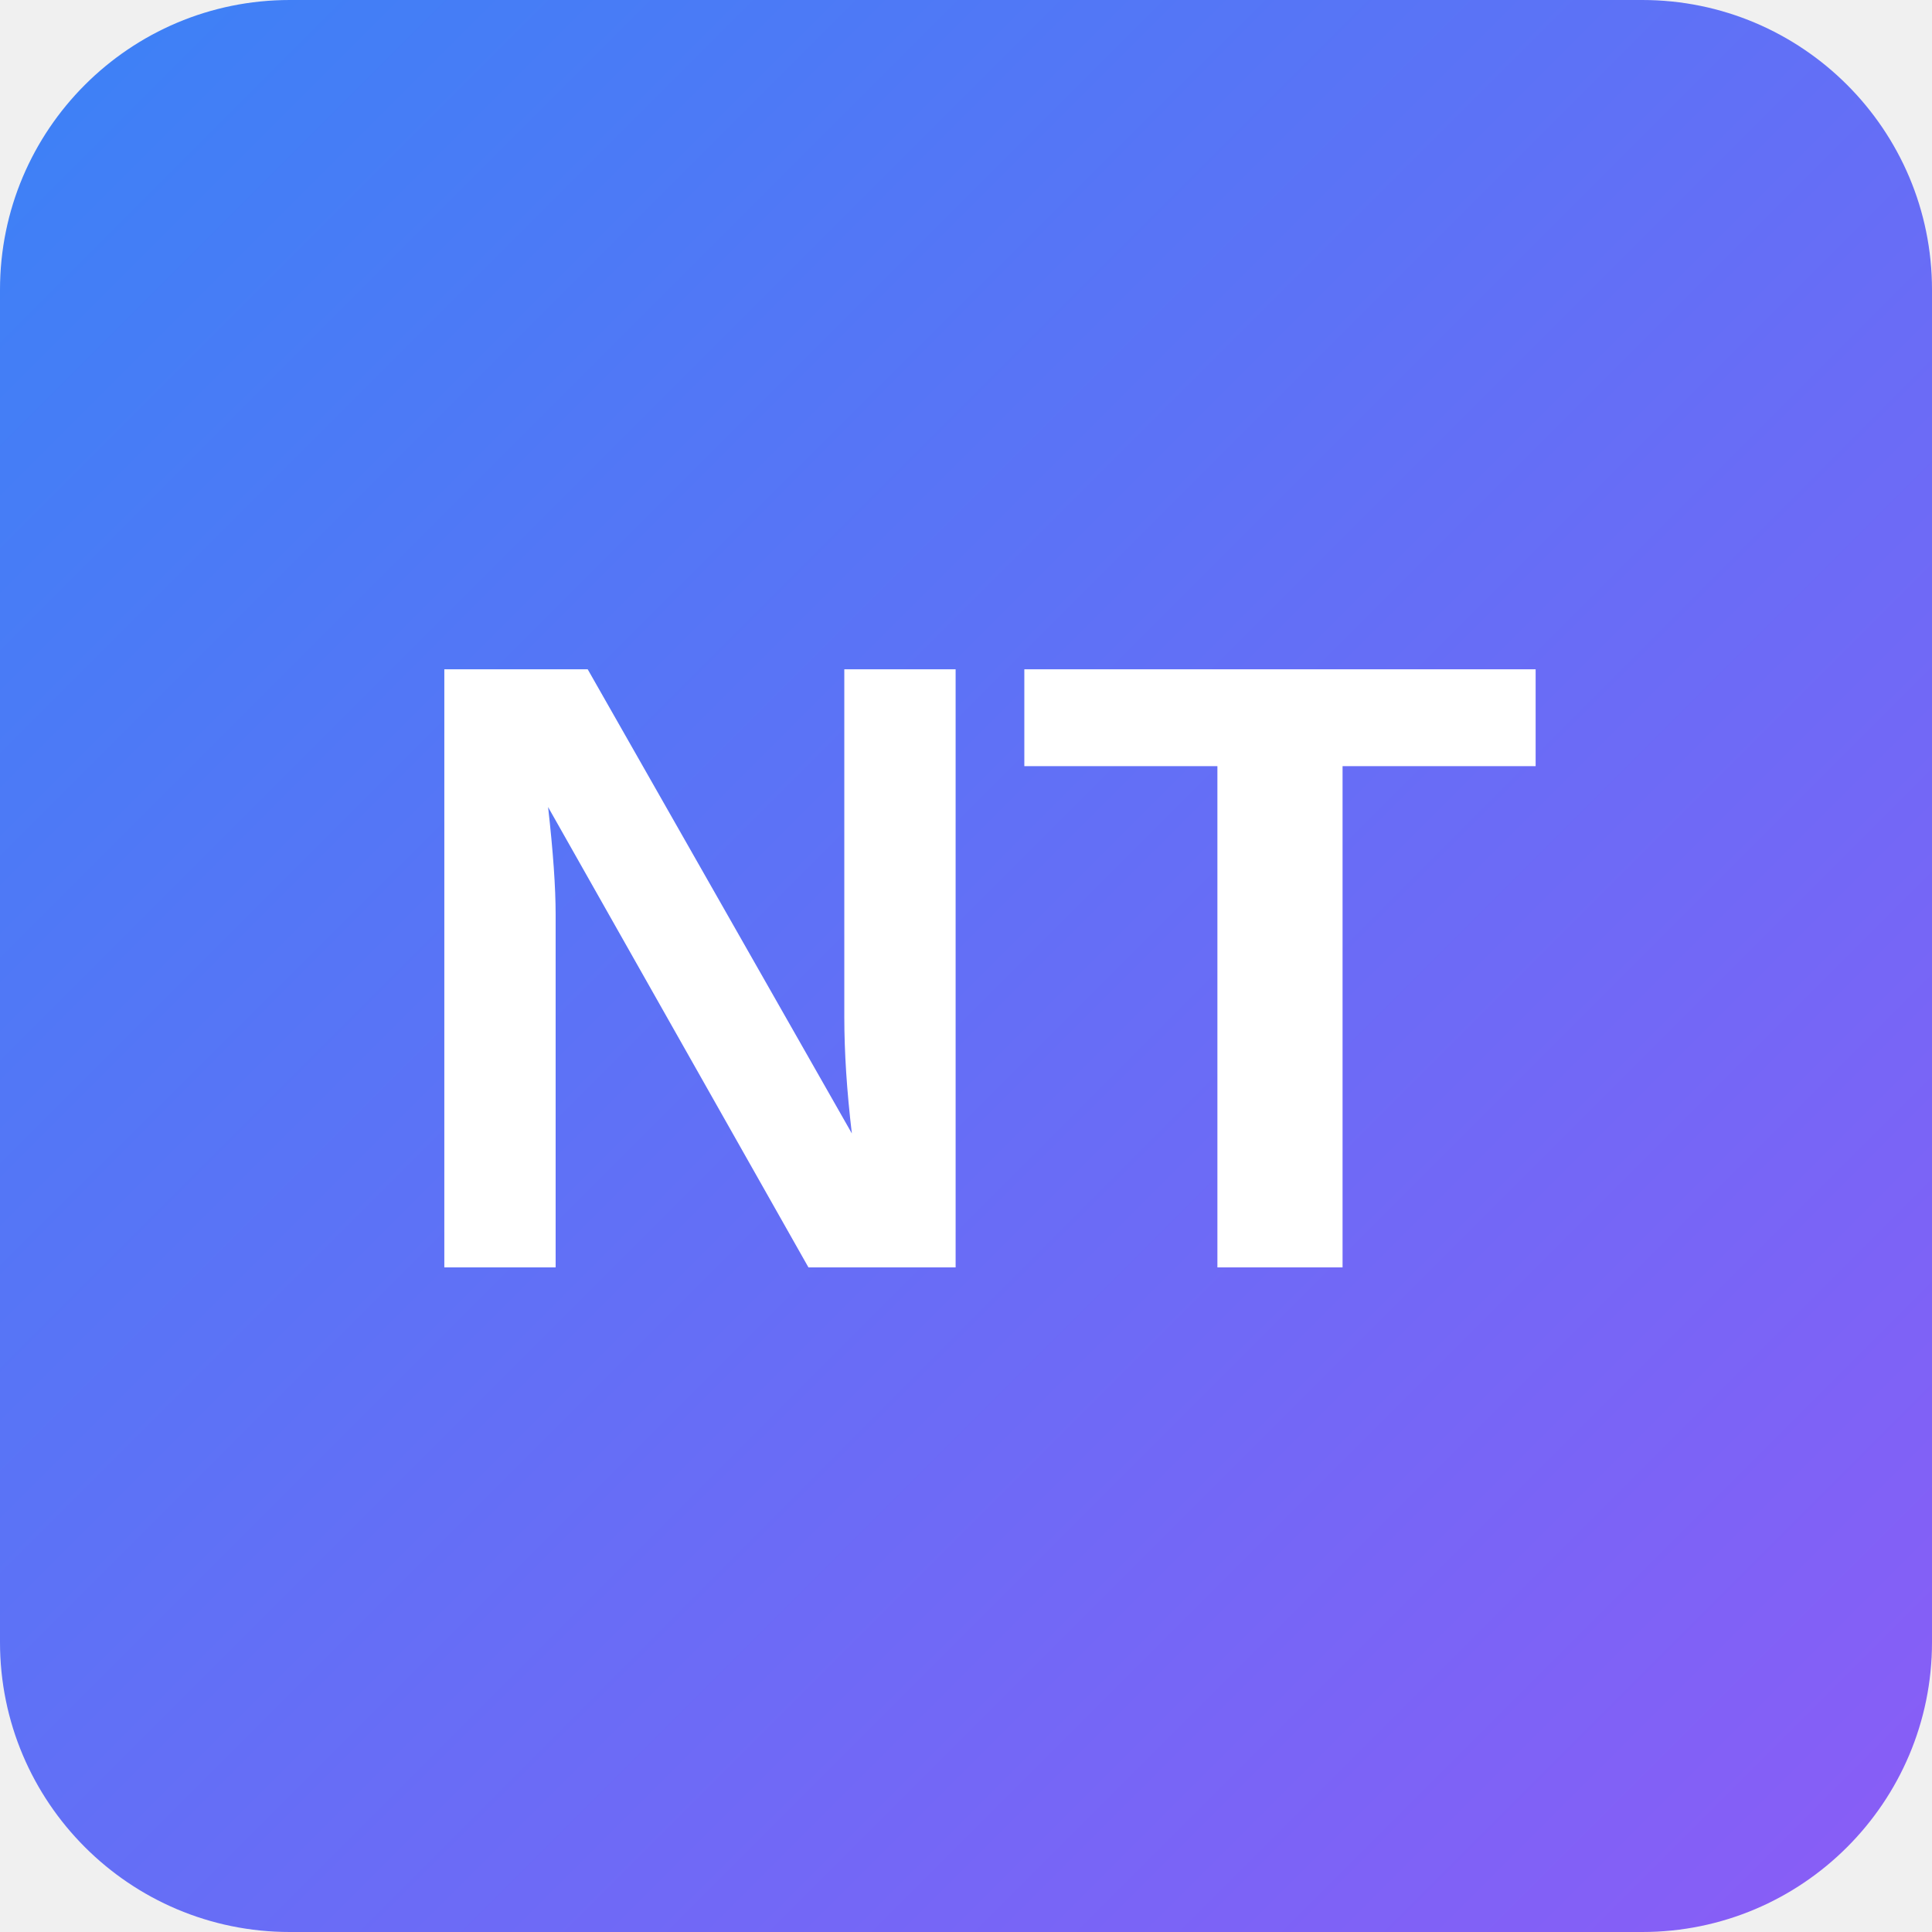
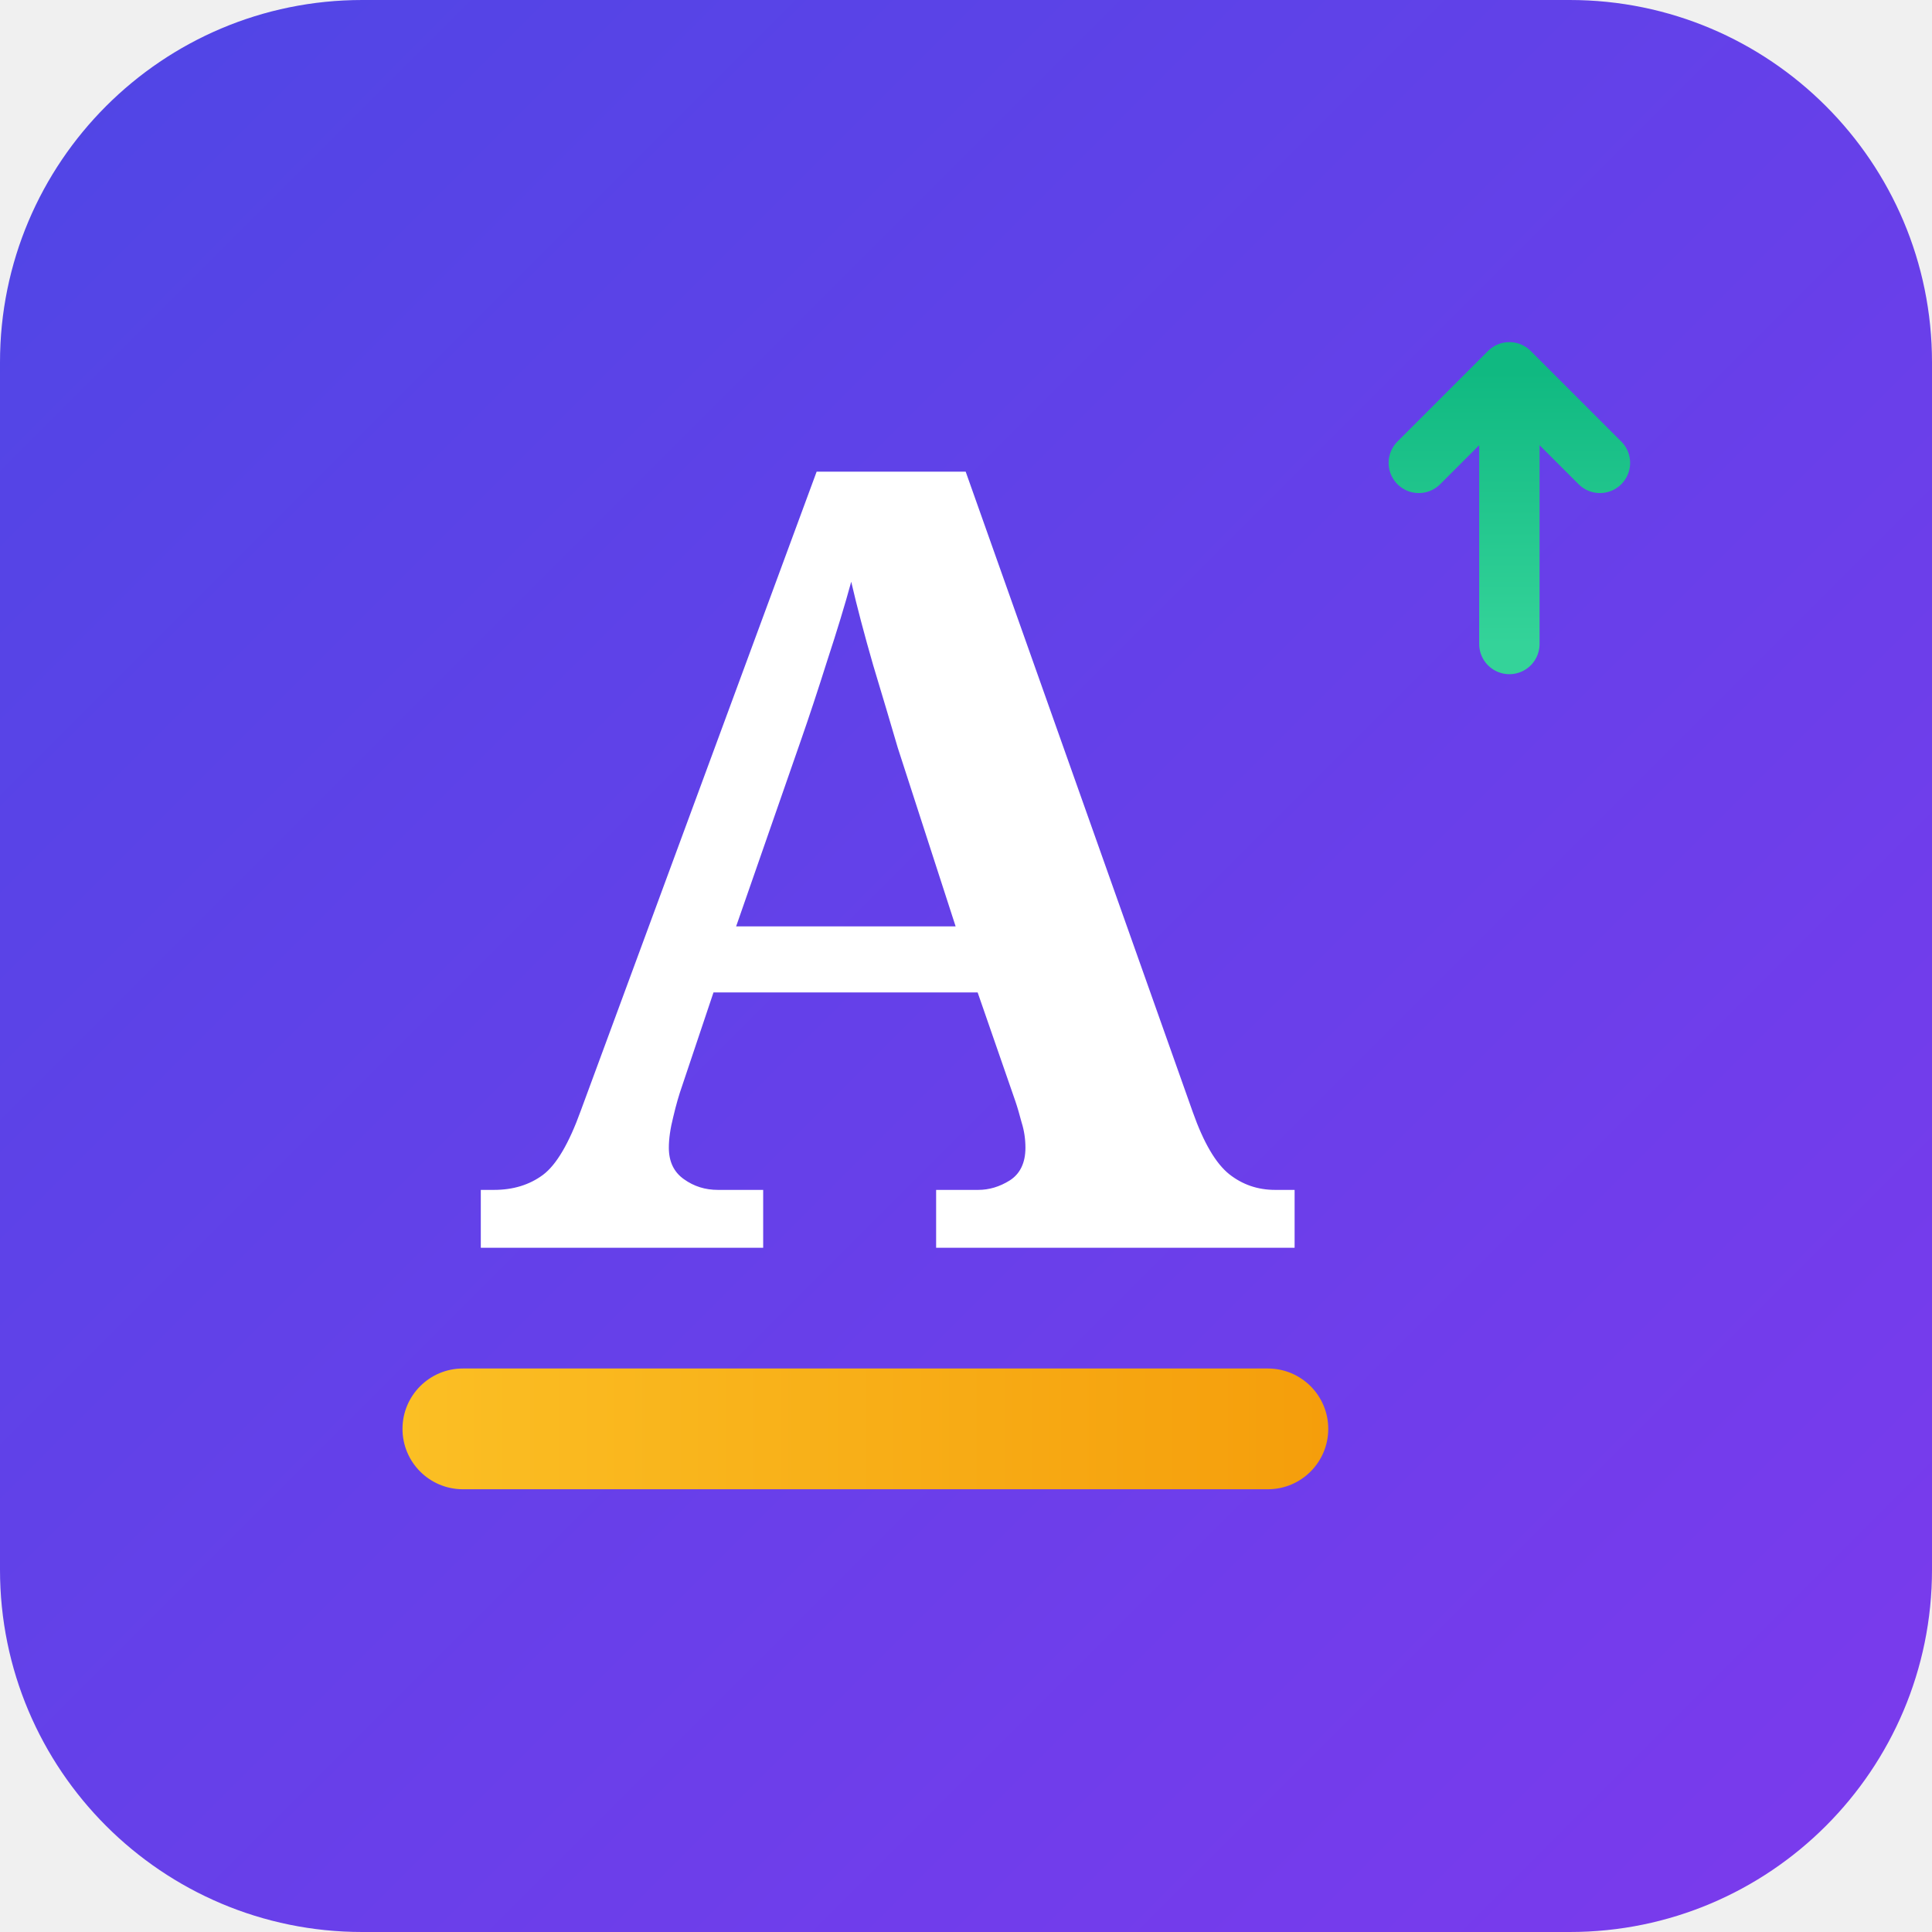
<svg xmlns="http://www.w3.org/2000/svg" width="48" height="48">
  <defs>
-     <linearGradient id="grad" x1="0%" y1="0%" x2="100%" y2="100%">
-       <stop offset="0%" style="stop-color:#3b82f6;stop-opacity:1" />
-       <stop offset="100%" style="stop-color:#8b5cf6;stop-opacity:1" />
+     <linearGradient id="bgGrad" x1="0%" y1="0%" x2="100%" y2="100%">
+       <stop offset="0%" style="stop-color:#4f46e5;stop-opacity:1" />
+       <stop offset="100%" style="stop-color:#7c3aed;stop-opacity:1" />
+     </linearGradient>
+     <linearGradient id="highlightGrad" x1="0%" y1="0%" x2="100%" y2="0%">
+       <stop offset="0%" style="stop-color:#fbbf24;stop-opacity:1" />
+       <stop offset="100%" style="stop-color:#f59e0b;stop-opacity:1" />
+     </linearGradient>
+     <linearGradient id="arrowGrad" x1="0%" y1="100%" x2="0%" y2="0%">
+       <stop offset="0%" style="stop-color:#34d399;stop-opacity:1" />
+       <stop offset="100%" style="stop-color:#10b981;stop-opacity:1" />
    </linearGradient>
  </defs>
-   <rect width="48" height="48" fill="url(#grad)" rx="7.2" />
-   <text x="50%" y="50%" font-family="Arial, sans-serif" font-size="21.6" font-weight="bold" fill="white" text-anchor="middle" dominant-baseline="central">NT</text>
+   <rect width="48" height="48" fill="url(#bgGrad)" rx="9" />
+   <text x="22" y="31" font-family="Georgia, serif" font-size="27" font-weight="bold" fill="white" text-anchor="middle">A</text>
+   <rect x="10" y="34" width="23" height="3" rx="1.5" fill="url(#highlightGrad)" />
+   <g transform="translate(33, 7)">
+     <path d="M4.5 9 L4.5 2.25 M2.25 4.5 L4.5 2.25 L6.75 4.5" stroke="url(#arrowGrad)" stroke-width="1.5" stroke-linecap="round" stroke-linejoin="round" fill="none" />
+   </g>
</svg>
